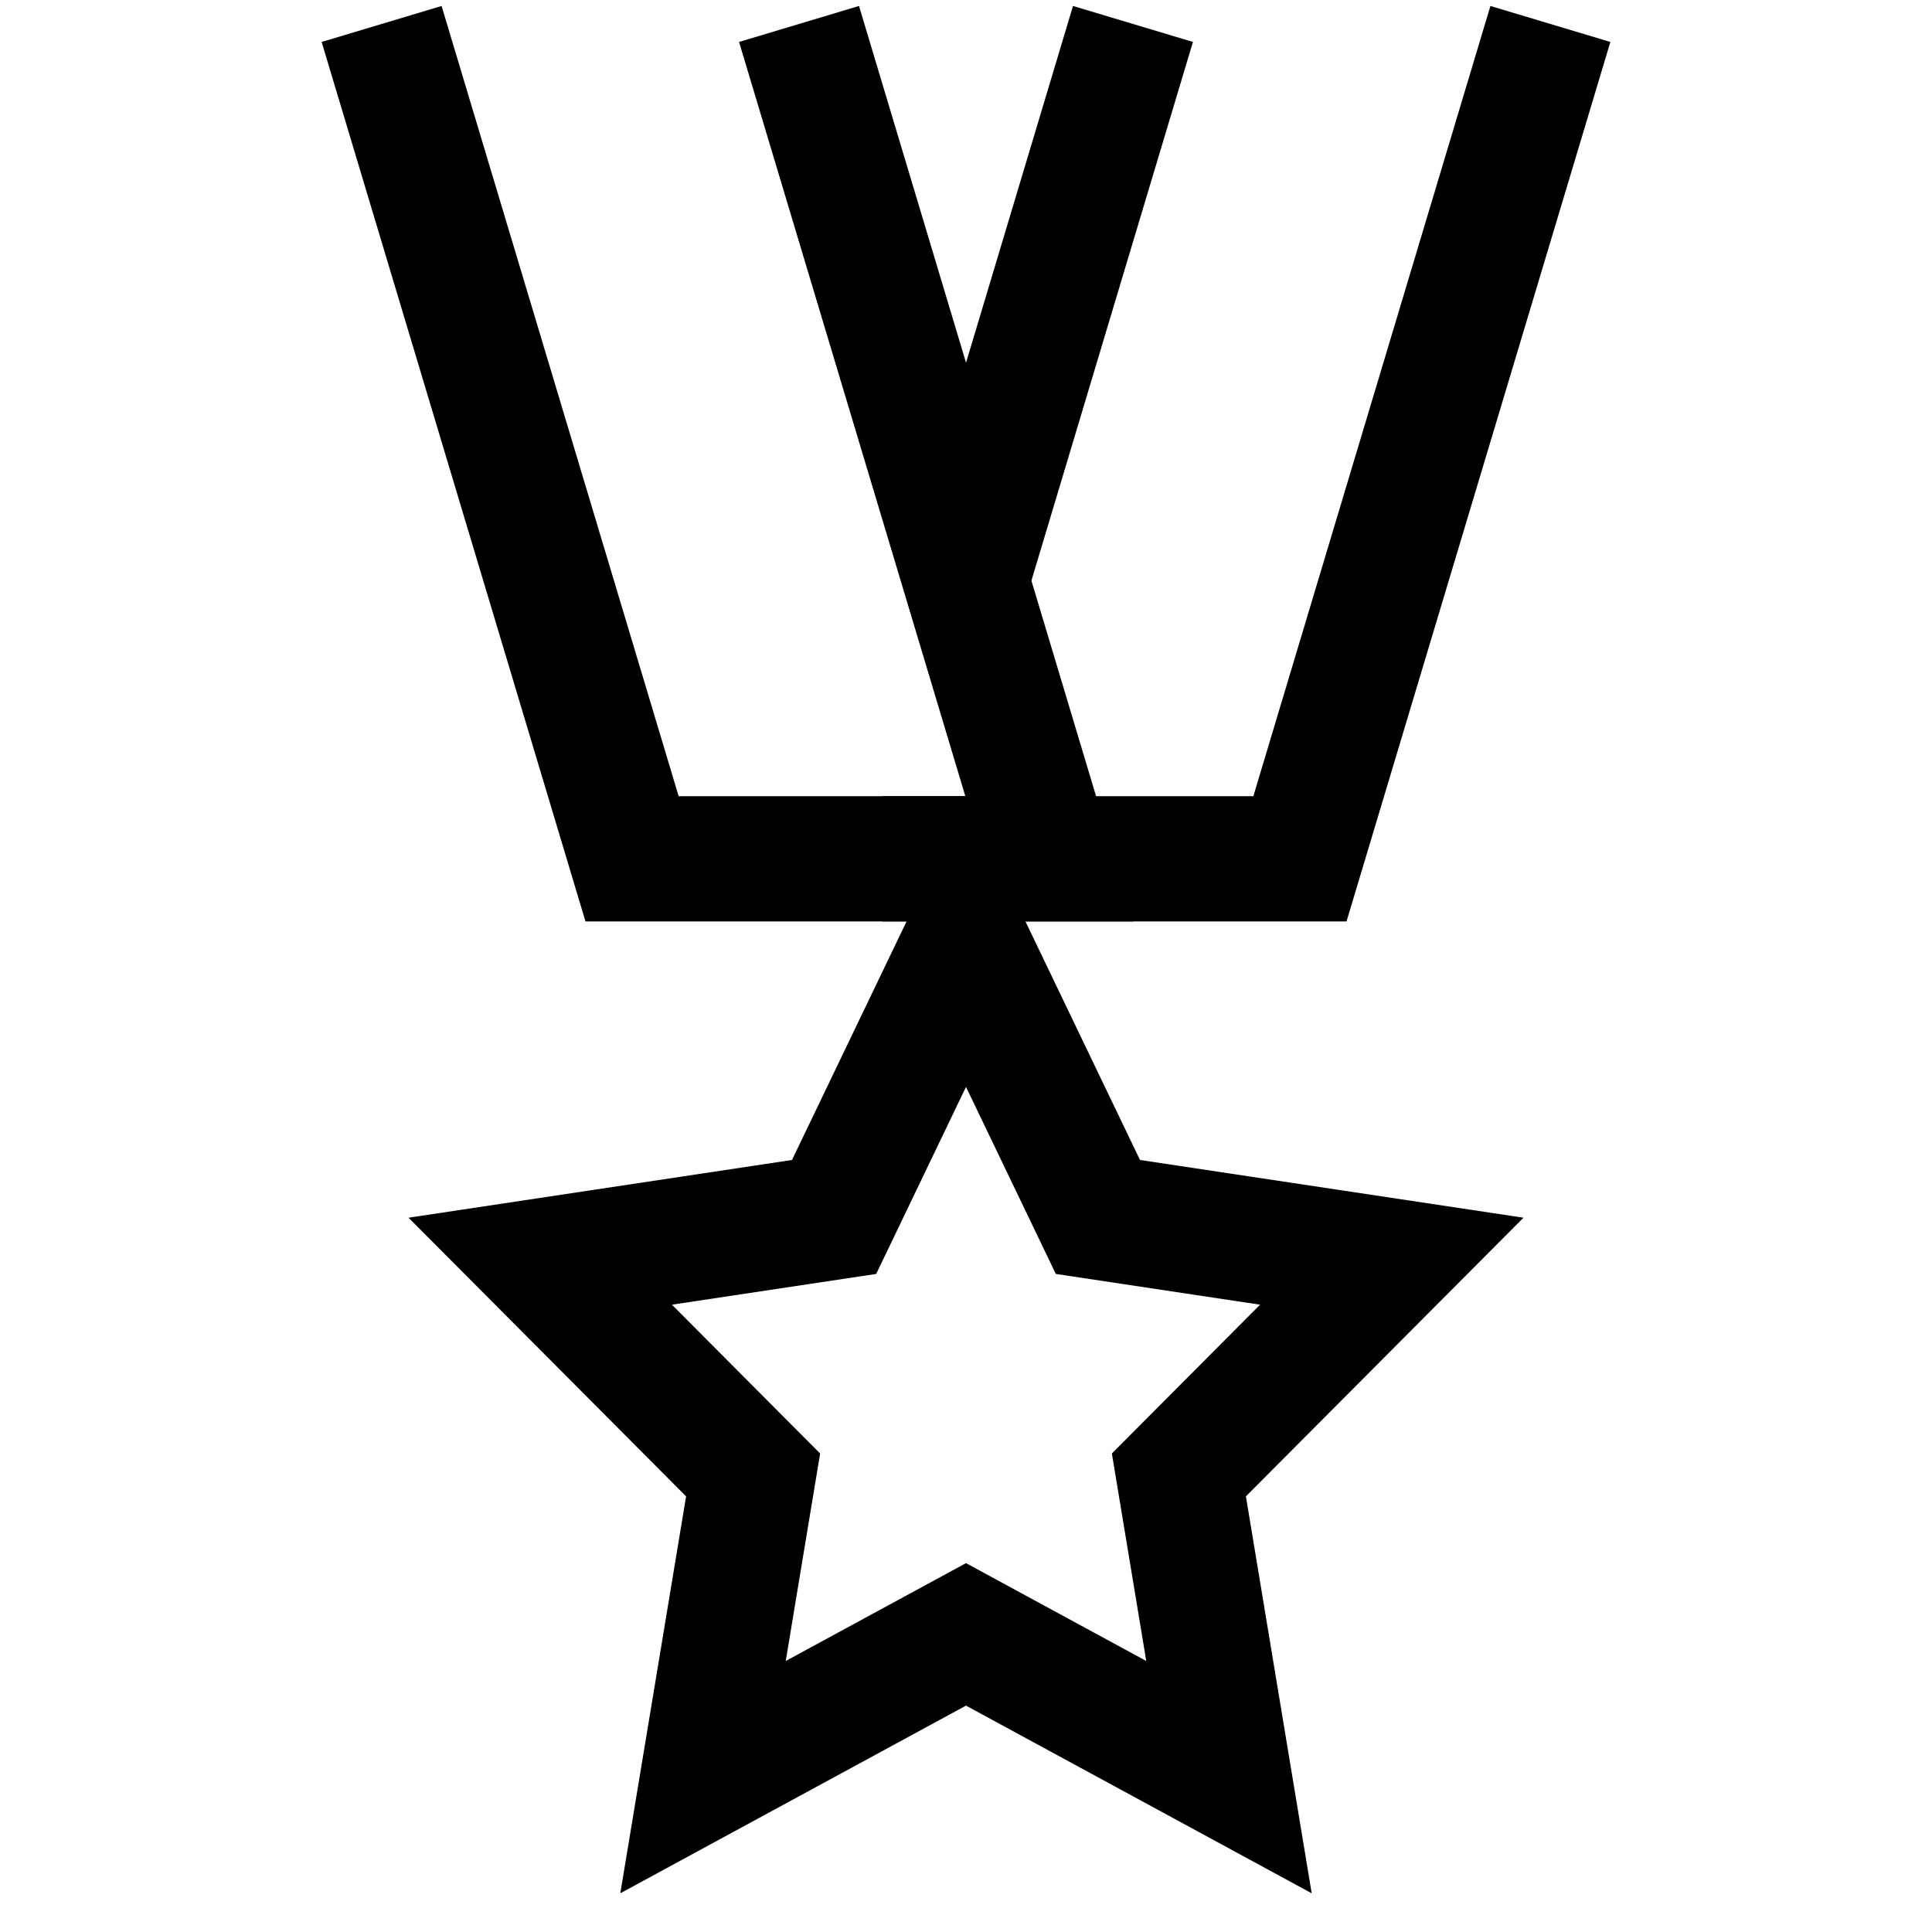
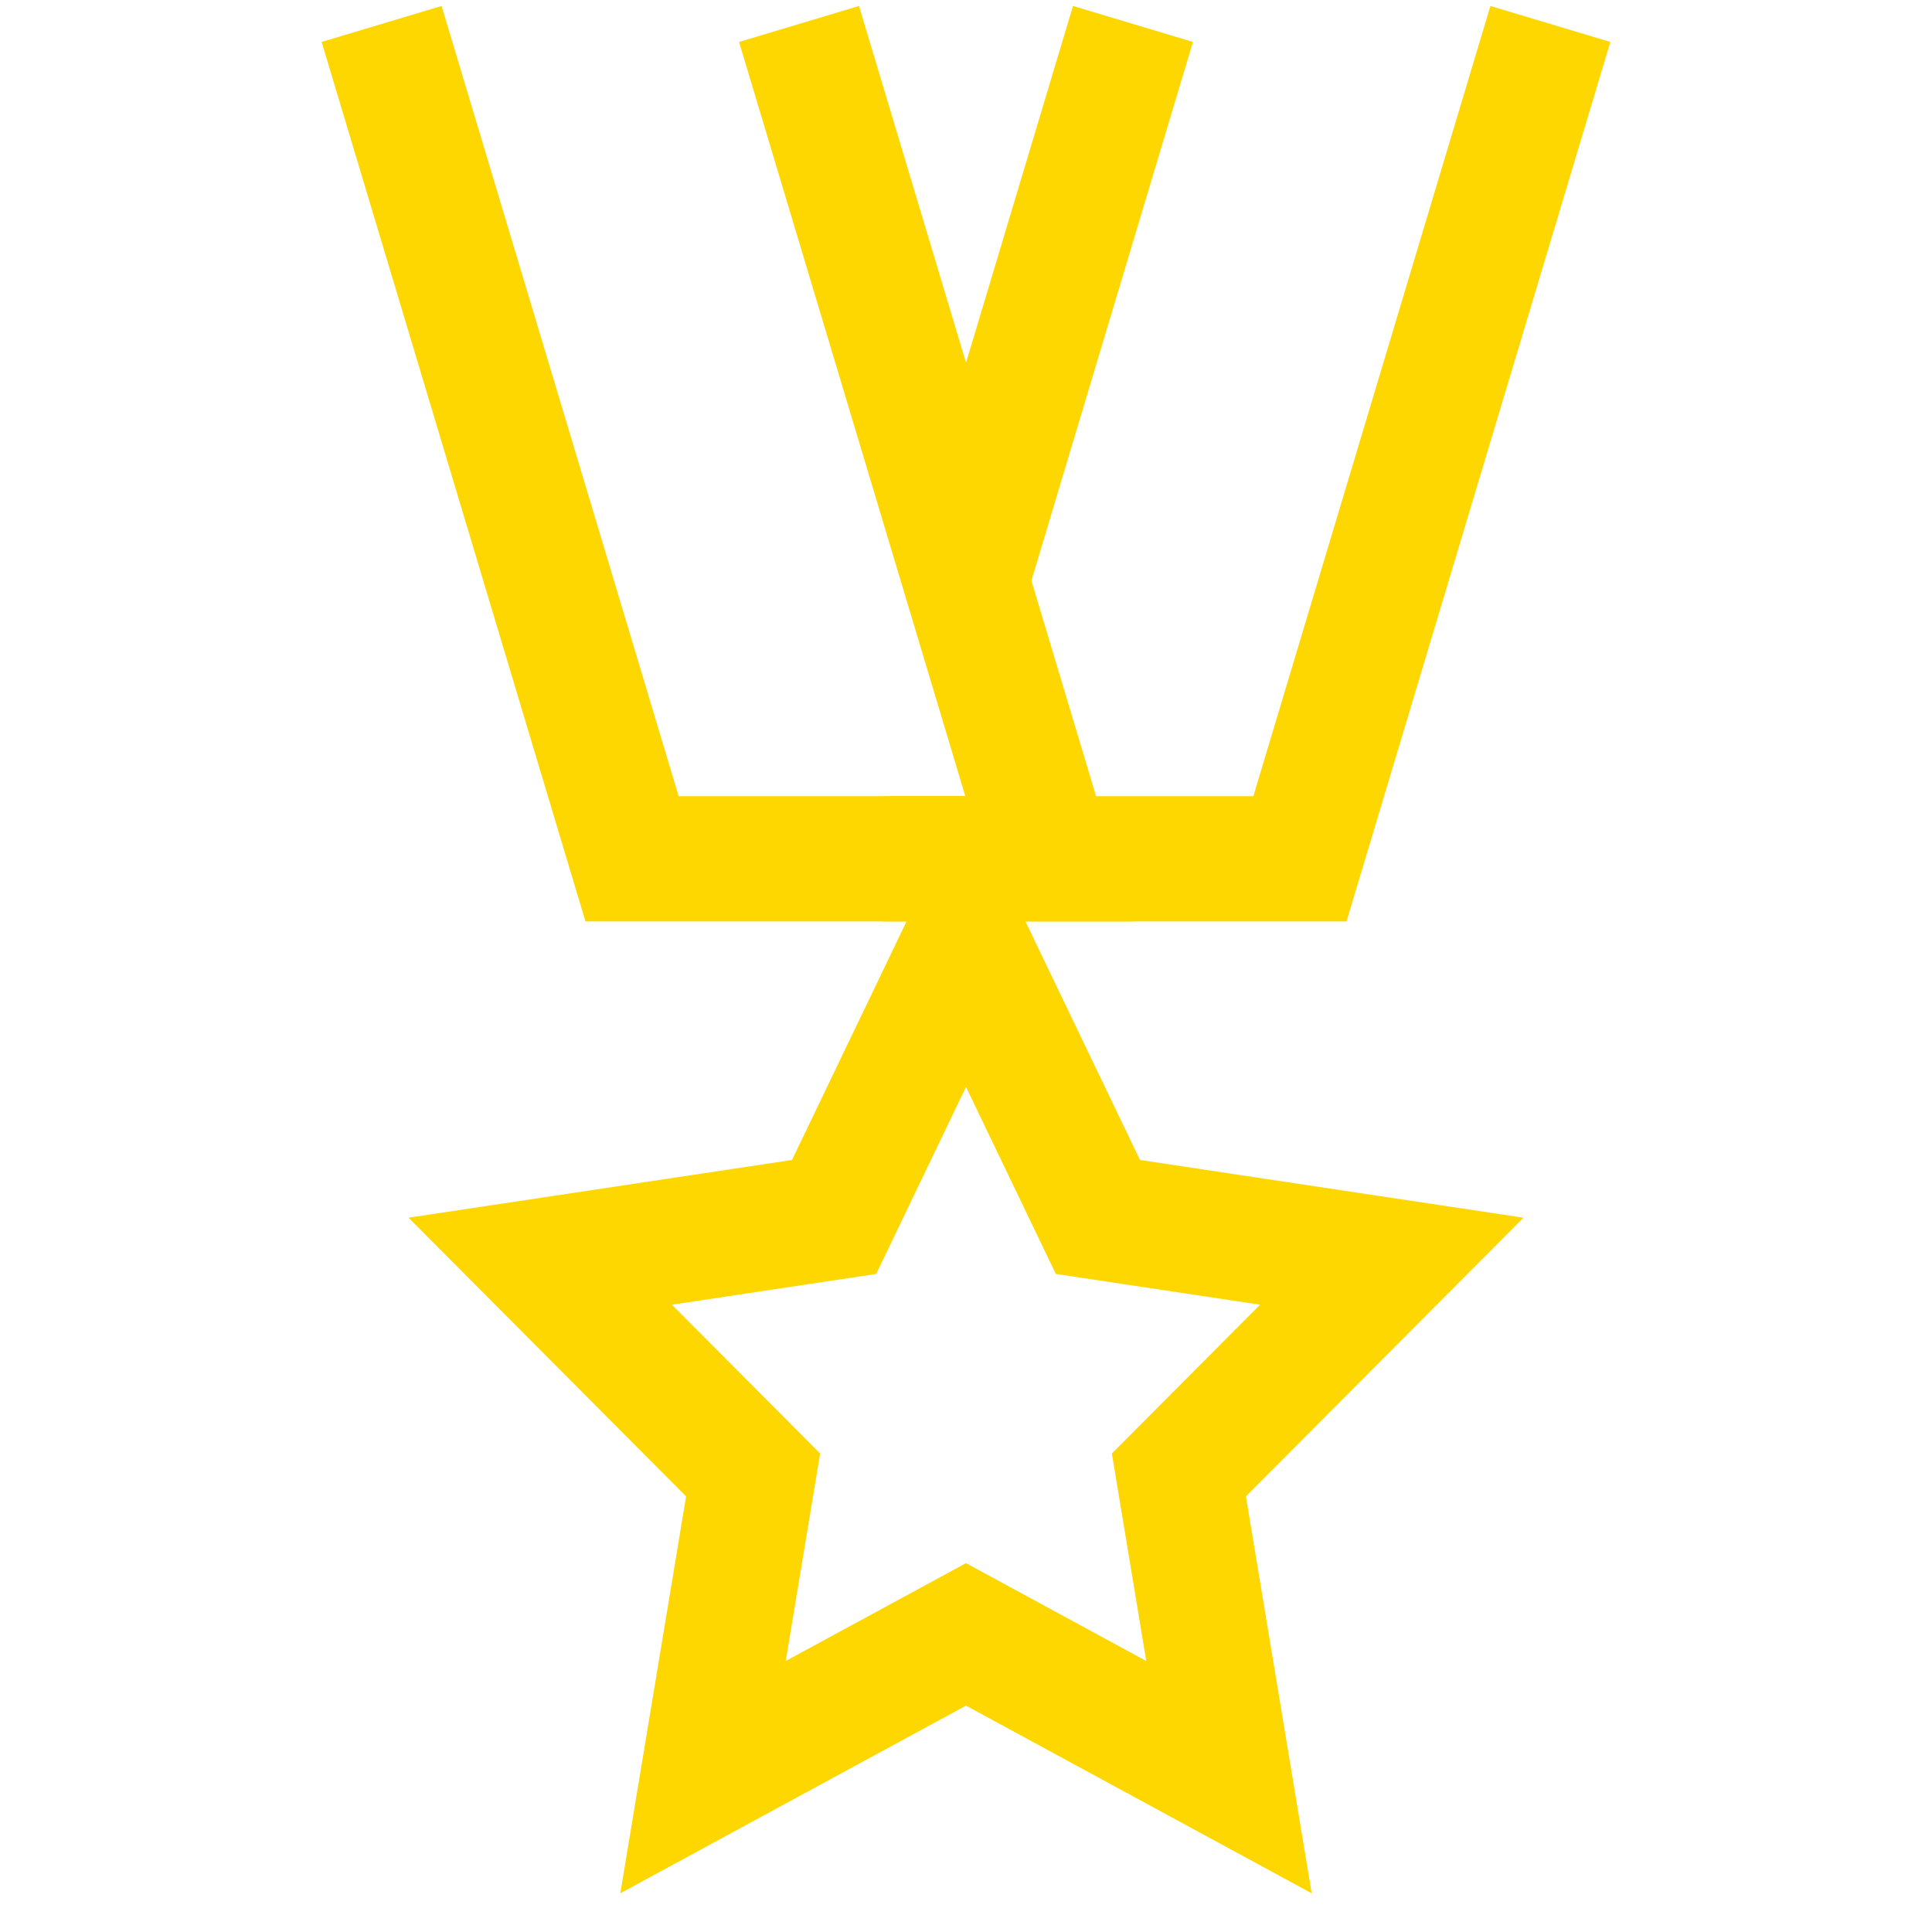
- <svg xmlns="http://www.w3.org/2000/svg" stroke-width="1.5" viewBox="0 0 15.916 23.142" width="24" height="24" color="#000000">
+ <svg xmlns="http://www.w3.org/2000/svg" stroke-width="1.5" viewBox="0 0 15.916 23.142" width="24" height="24" color="#FFD700">
  <g id="star-medal-award" transform="translate(-4.042 -0.213)">
    <path id="Path_42" data-name="Path 42" d="M10,.5l3,10H8L5,.5" fill="none" stroke="currentColor" stroke-miterlimit="10" />
    <path id="Path_43" data-name="Path 43" d="M19,.5l-3,10H11" fill="none" stroke="currentColor" stroke-miterlimit="10" />
    <line id="Line_21" data-name="Line 21" x1="2" y2="6.67" transform="translate(12 0.5)" fill="none" stroke="currentColor" stroke-miterlimit="10" />
    <path id="Path_44" data-name="Path 44" d="M12,11.5l1.58,3.29,3.52.53-2.55,2.56.6,3.62L12,19.79,8.85,21.5l.6-3.62L6.9,15.32l3.52-.53Z" fill="none" stroke="currentColor" stroke-miterlimit="10" />
  </g>
</svg>
